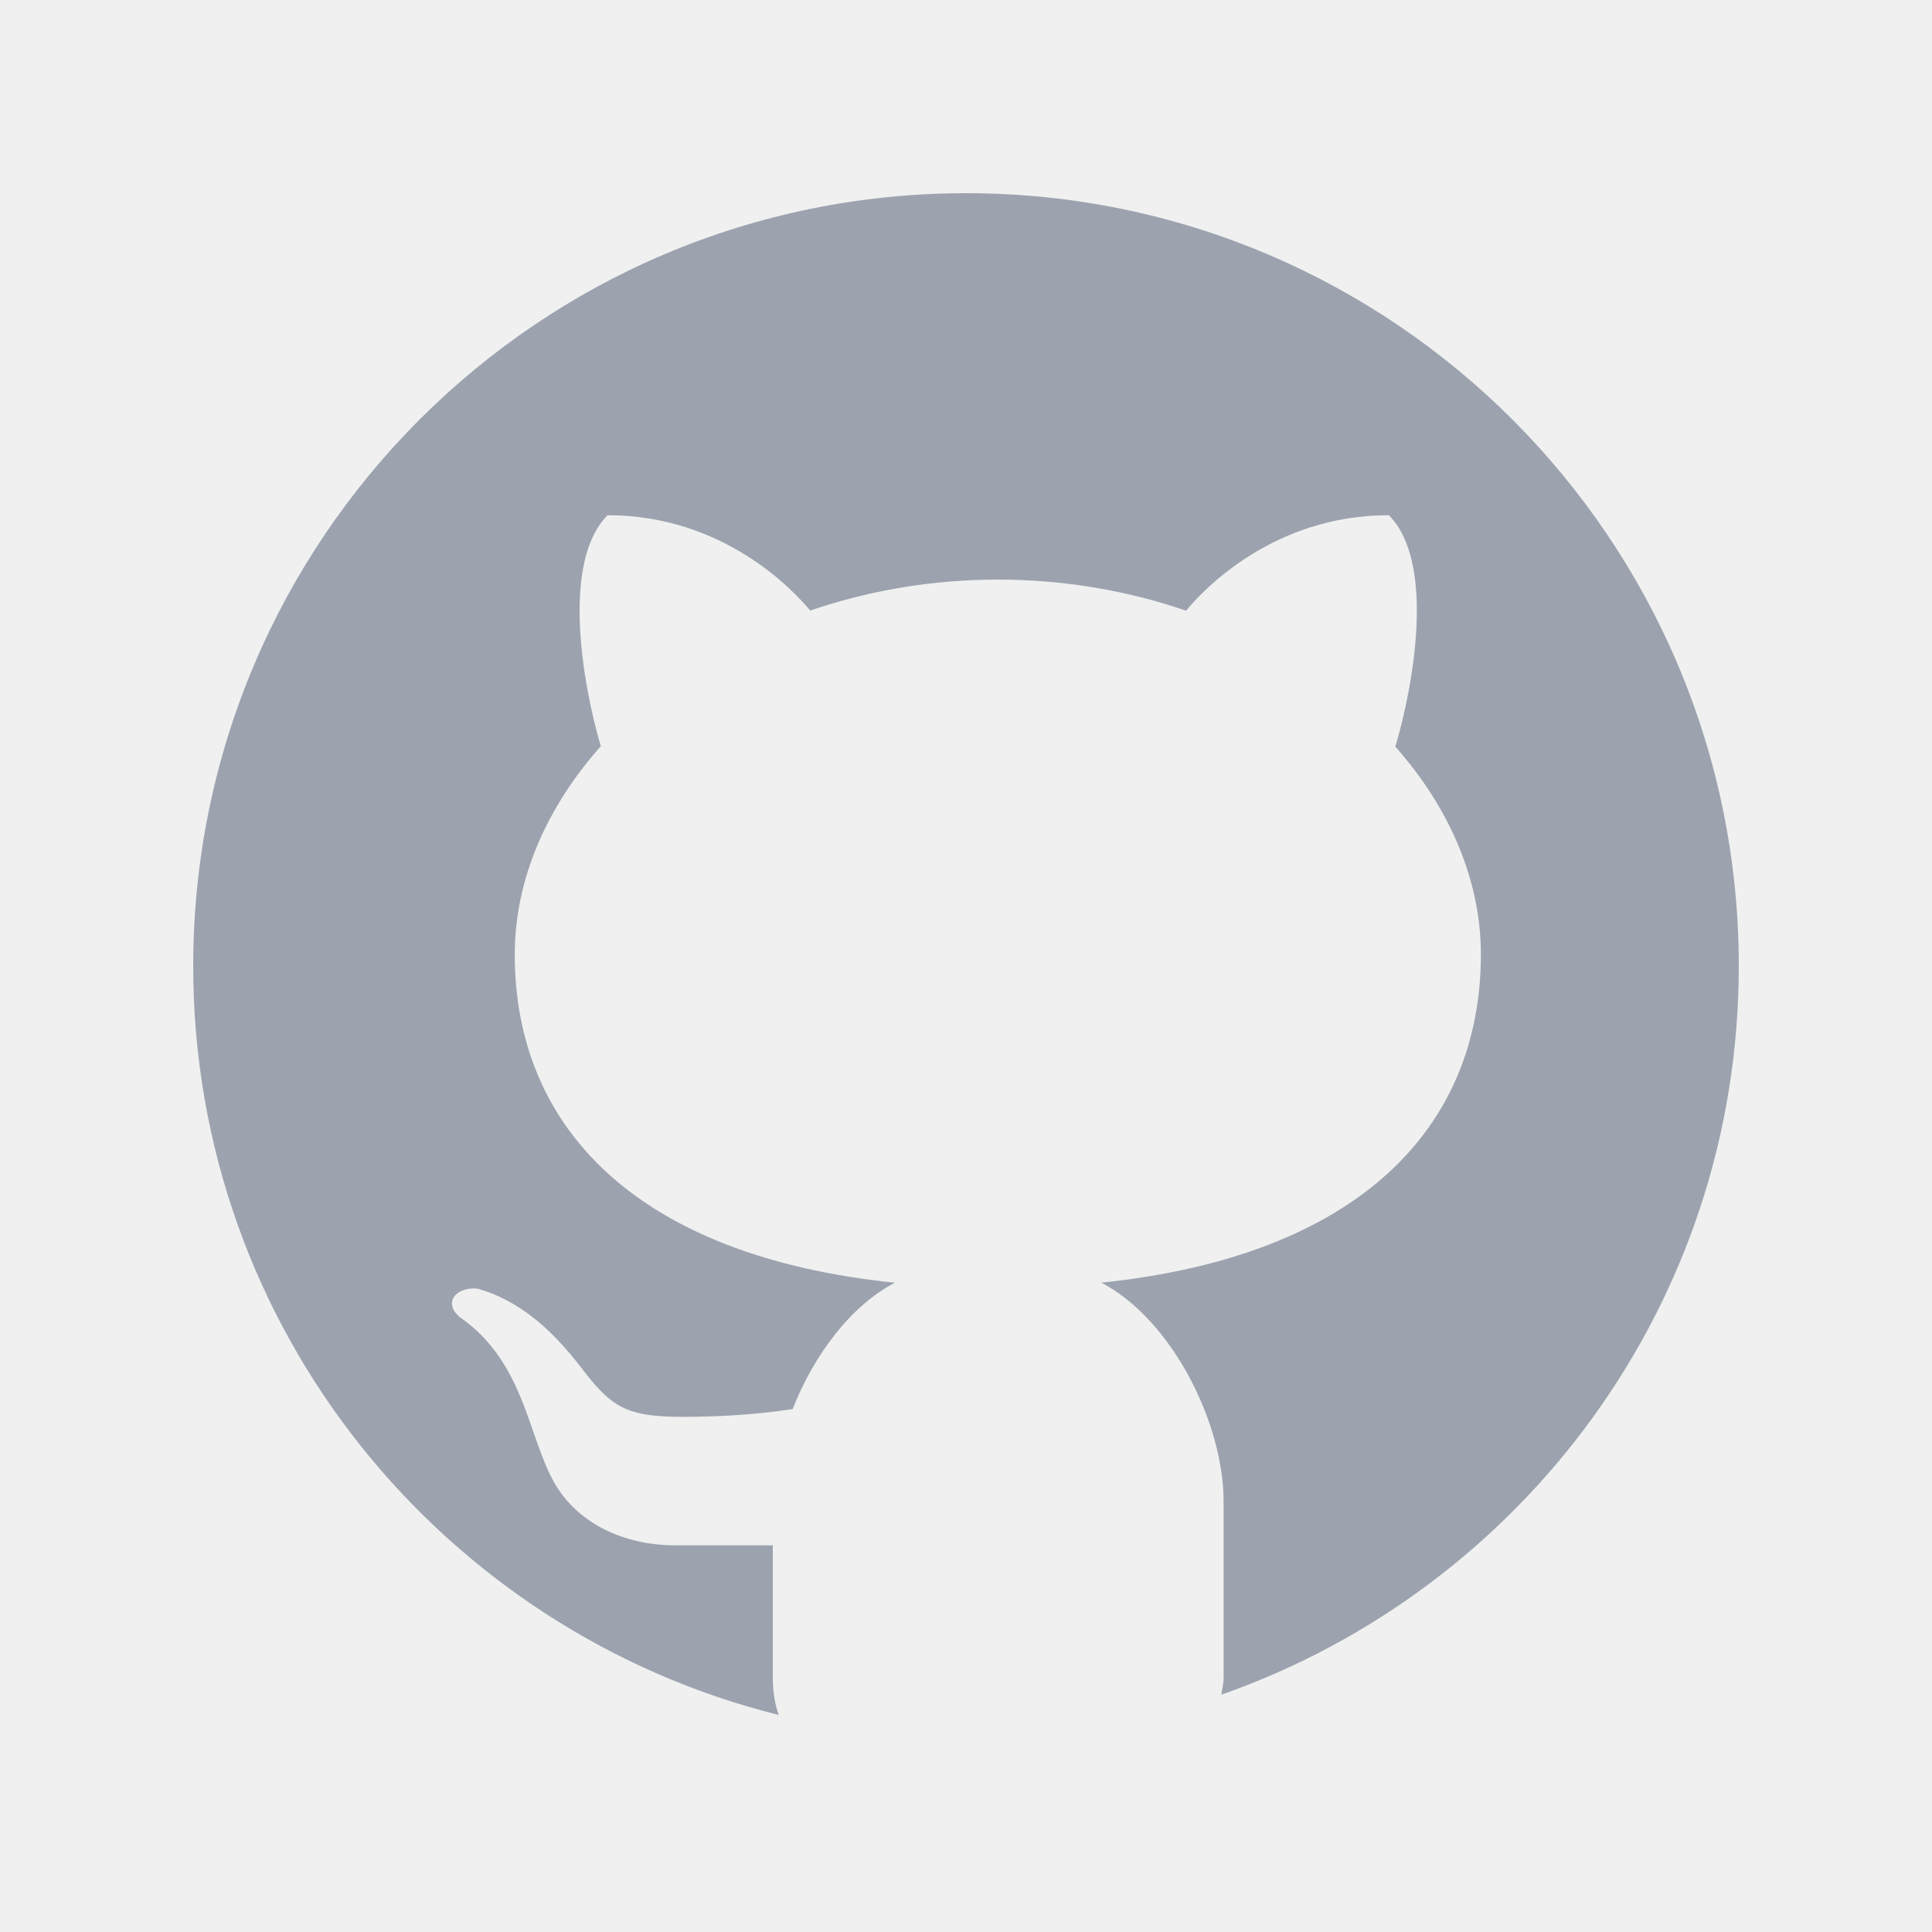
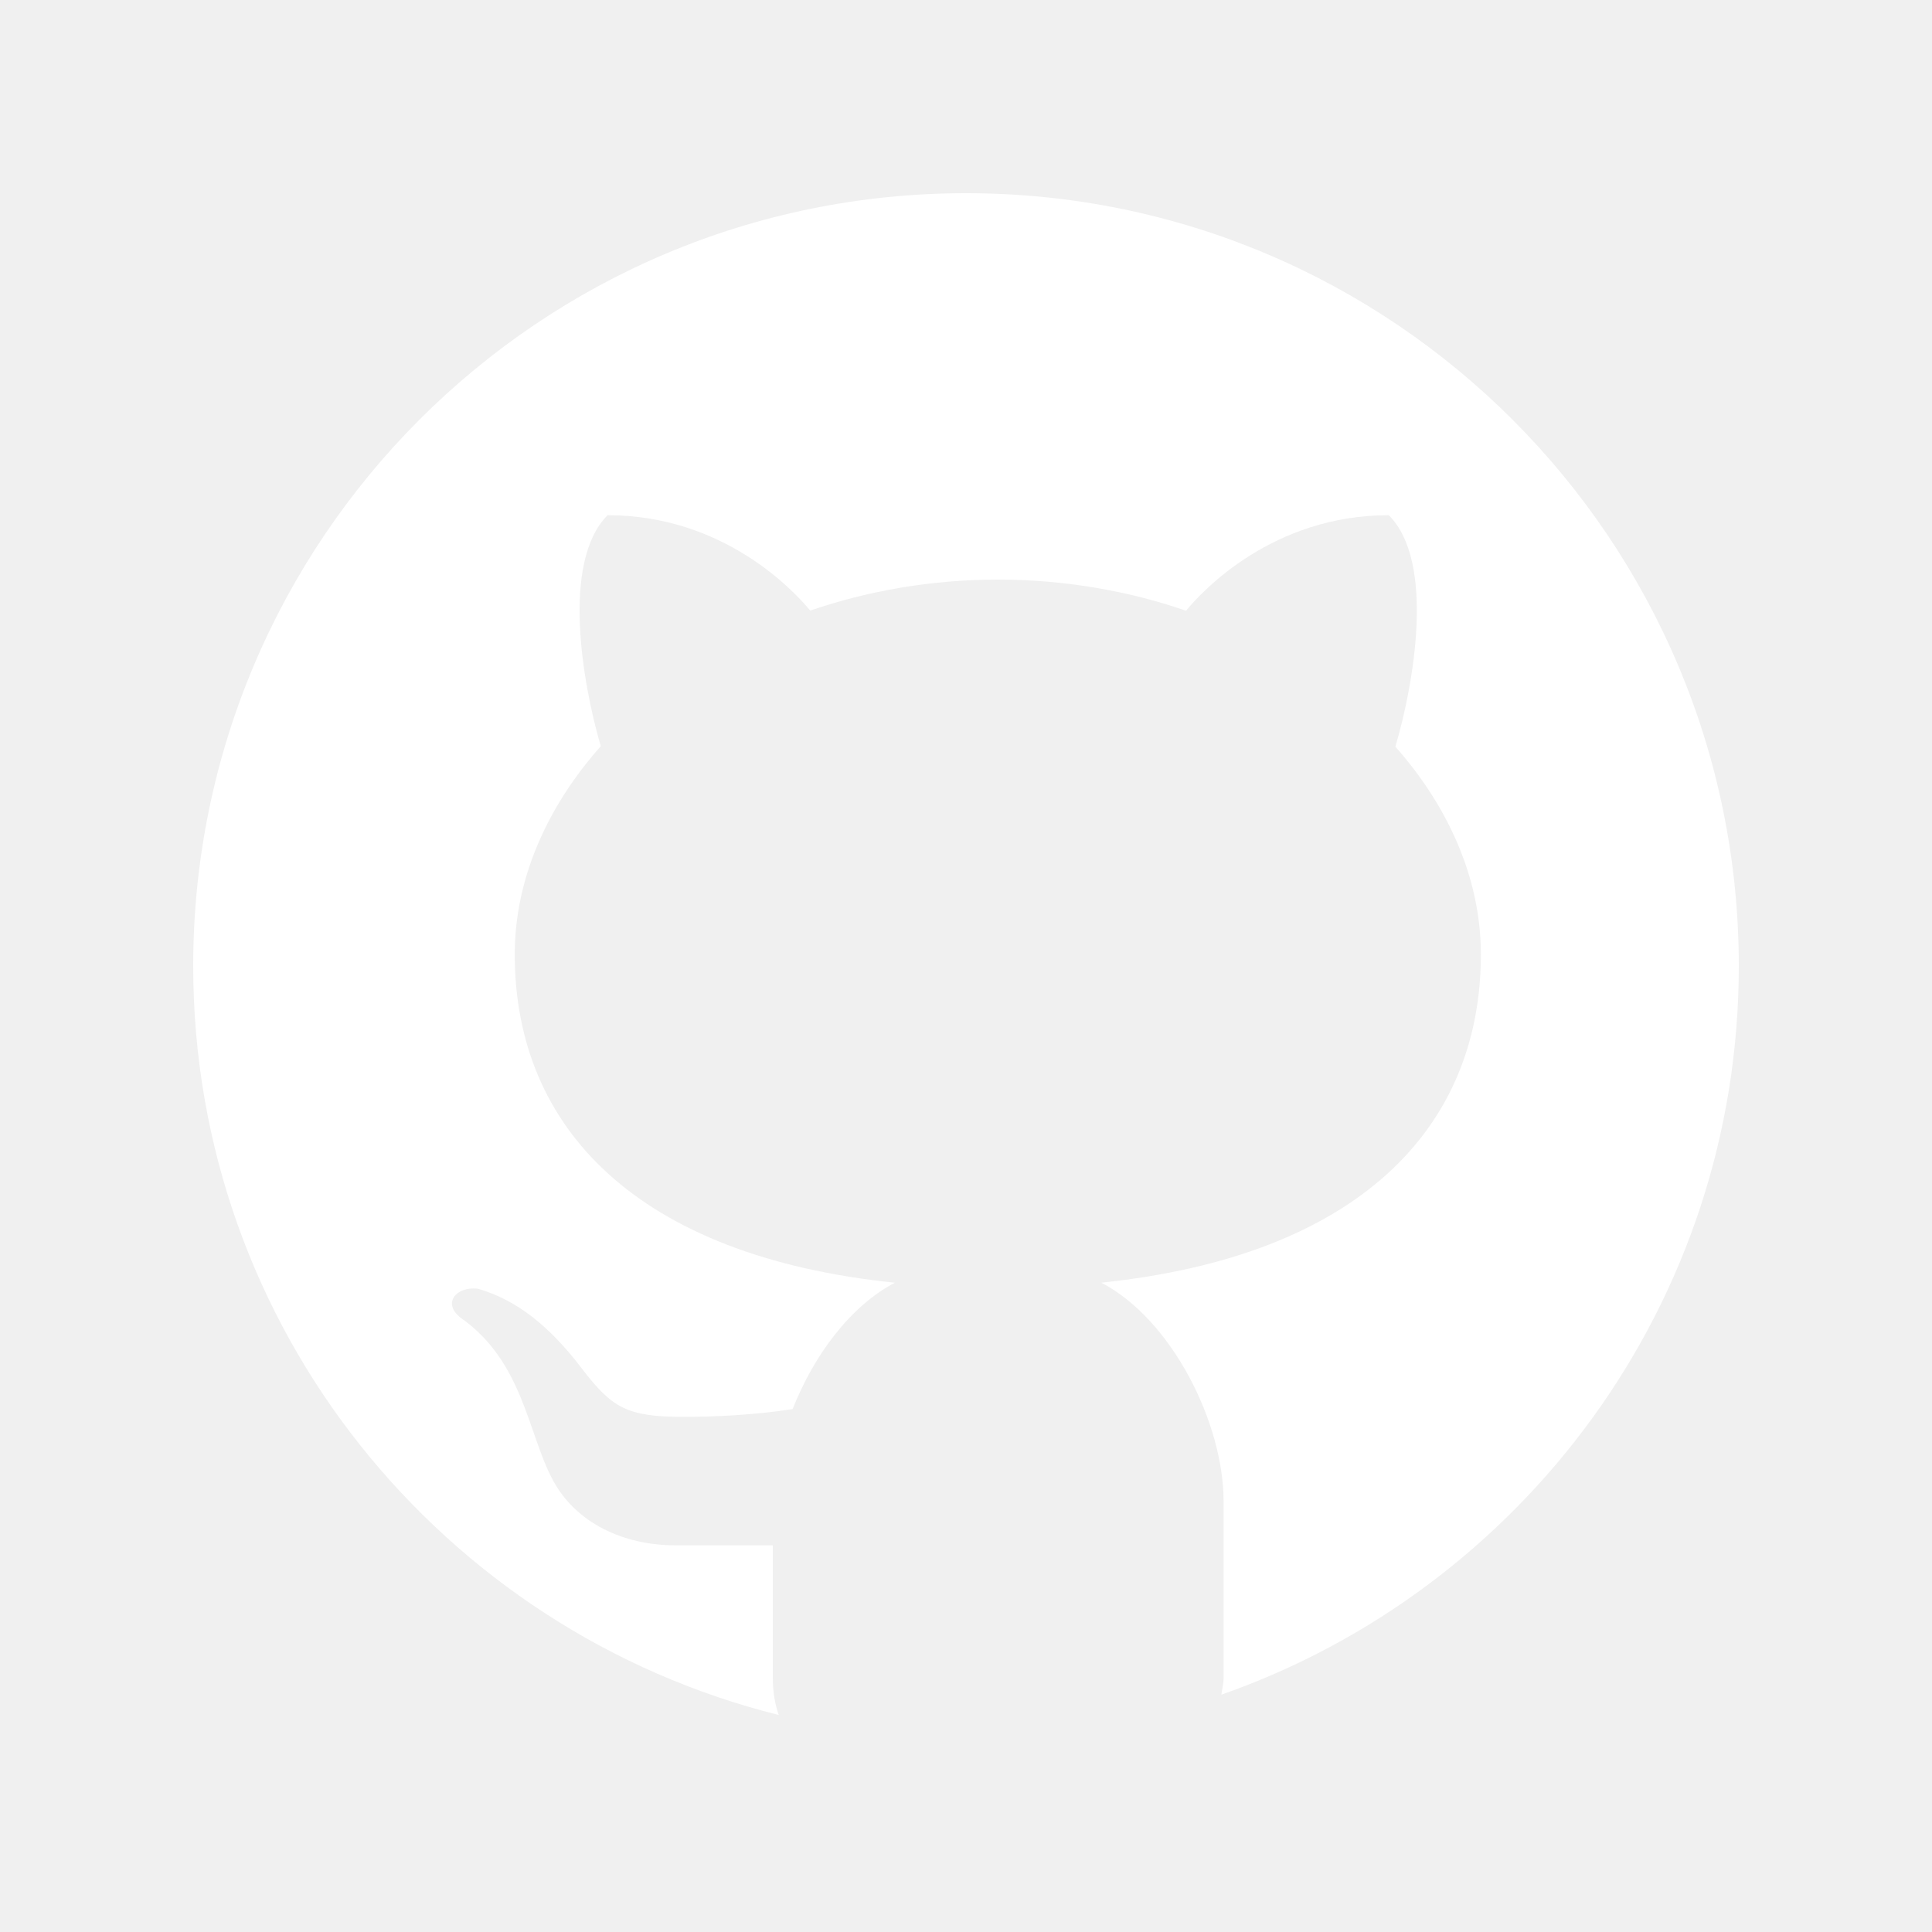
- <svg xmlns="http://www.w3.org/2000/svg" fill="#9CA3AF" viewBox="0 0 30 30" width="30px" height="30px">
+ <svg xmlns="http://www.w3.org/2000/svg" fill="white" viewBox="0 0 30 30" width="30px" height="30px">
  <path d="M15,3C8.373,3,3,8.373,3,15c0,5.623,3.872,10.328,9.092,11.63C12.036,26.468,12,26.28,12,26.047v-2.051 c-0.487,0-1.303,0-1.508,0c-0.821,0-1.551-0.353-1.905-1.009c-0.393-0.729-0.461-1.844-1.435-2.526 c-0.289-0.227-0.069-0.486,0.264-0.451c0.615,0.174,1.125,0.596,1.605,1.222c0.478,0.627,0.703,0.769,1.596,0.769 c0.433,0,1.081-0.025,1.691-0.121c0.328-0.833,0.895-1.6,1.588-1.962c-3.996-0.411-5.903-2.399-5.903-5.098 c0-1.162,0.495-2.286,1.336-3.233C9.053,10.647,8.706,8.73,9.435,8c1.798,0,2.885,1.166,3.146,1.481C13.477,9.174,14.461,9,15.495,9 c1.036,0,2.024,0.174,2.922,0.483C18.675,9.17,19.763,8,21.565,8c0.732,0.731,0.381,2.656,0.102,3.594 c0.836,0.945,1.328,2.066,1.328,3.226c0,2.697-1.904,4.684-5.894,5.097C18.199,20.49,19,22.1,19,23.313v2.734 c0,0.104-0.023,0.179-0.035,0.268C23.641,24.676,27,20.236,27,15C27,8.373,21.627,3,15,3z" />
</svg>
